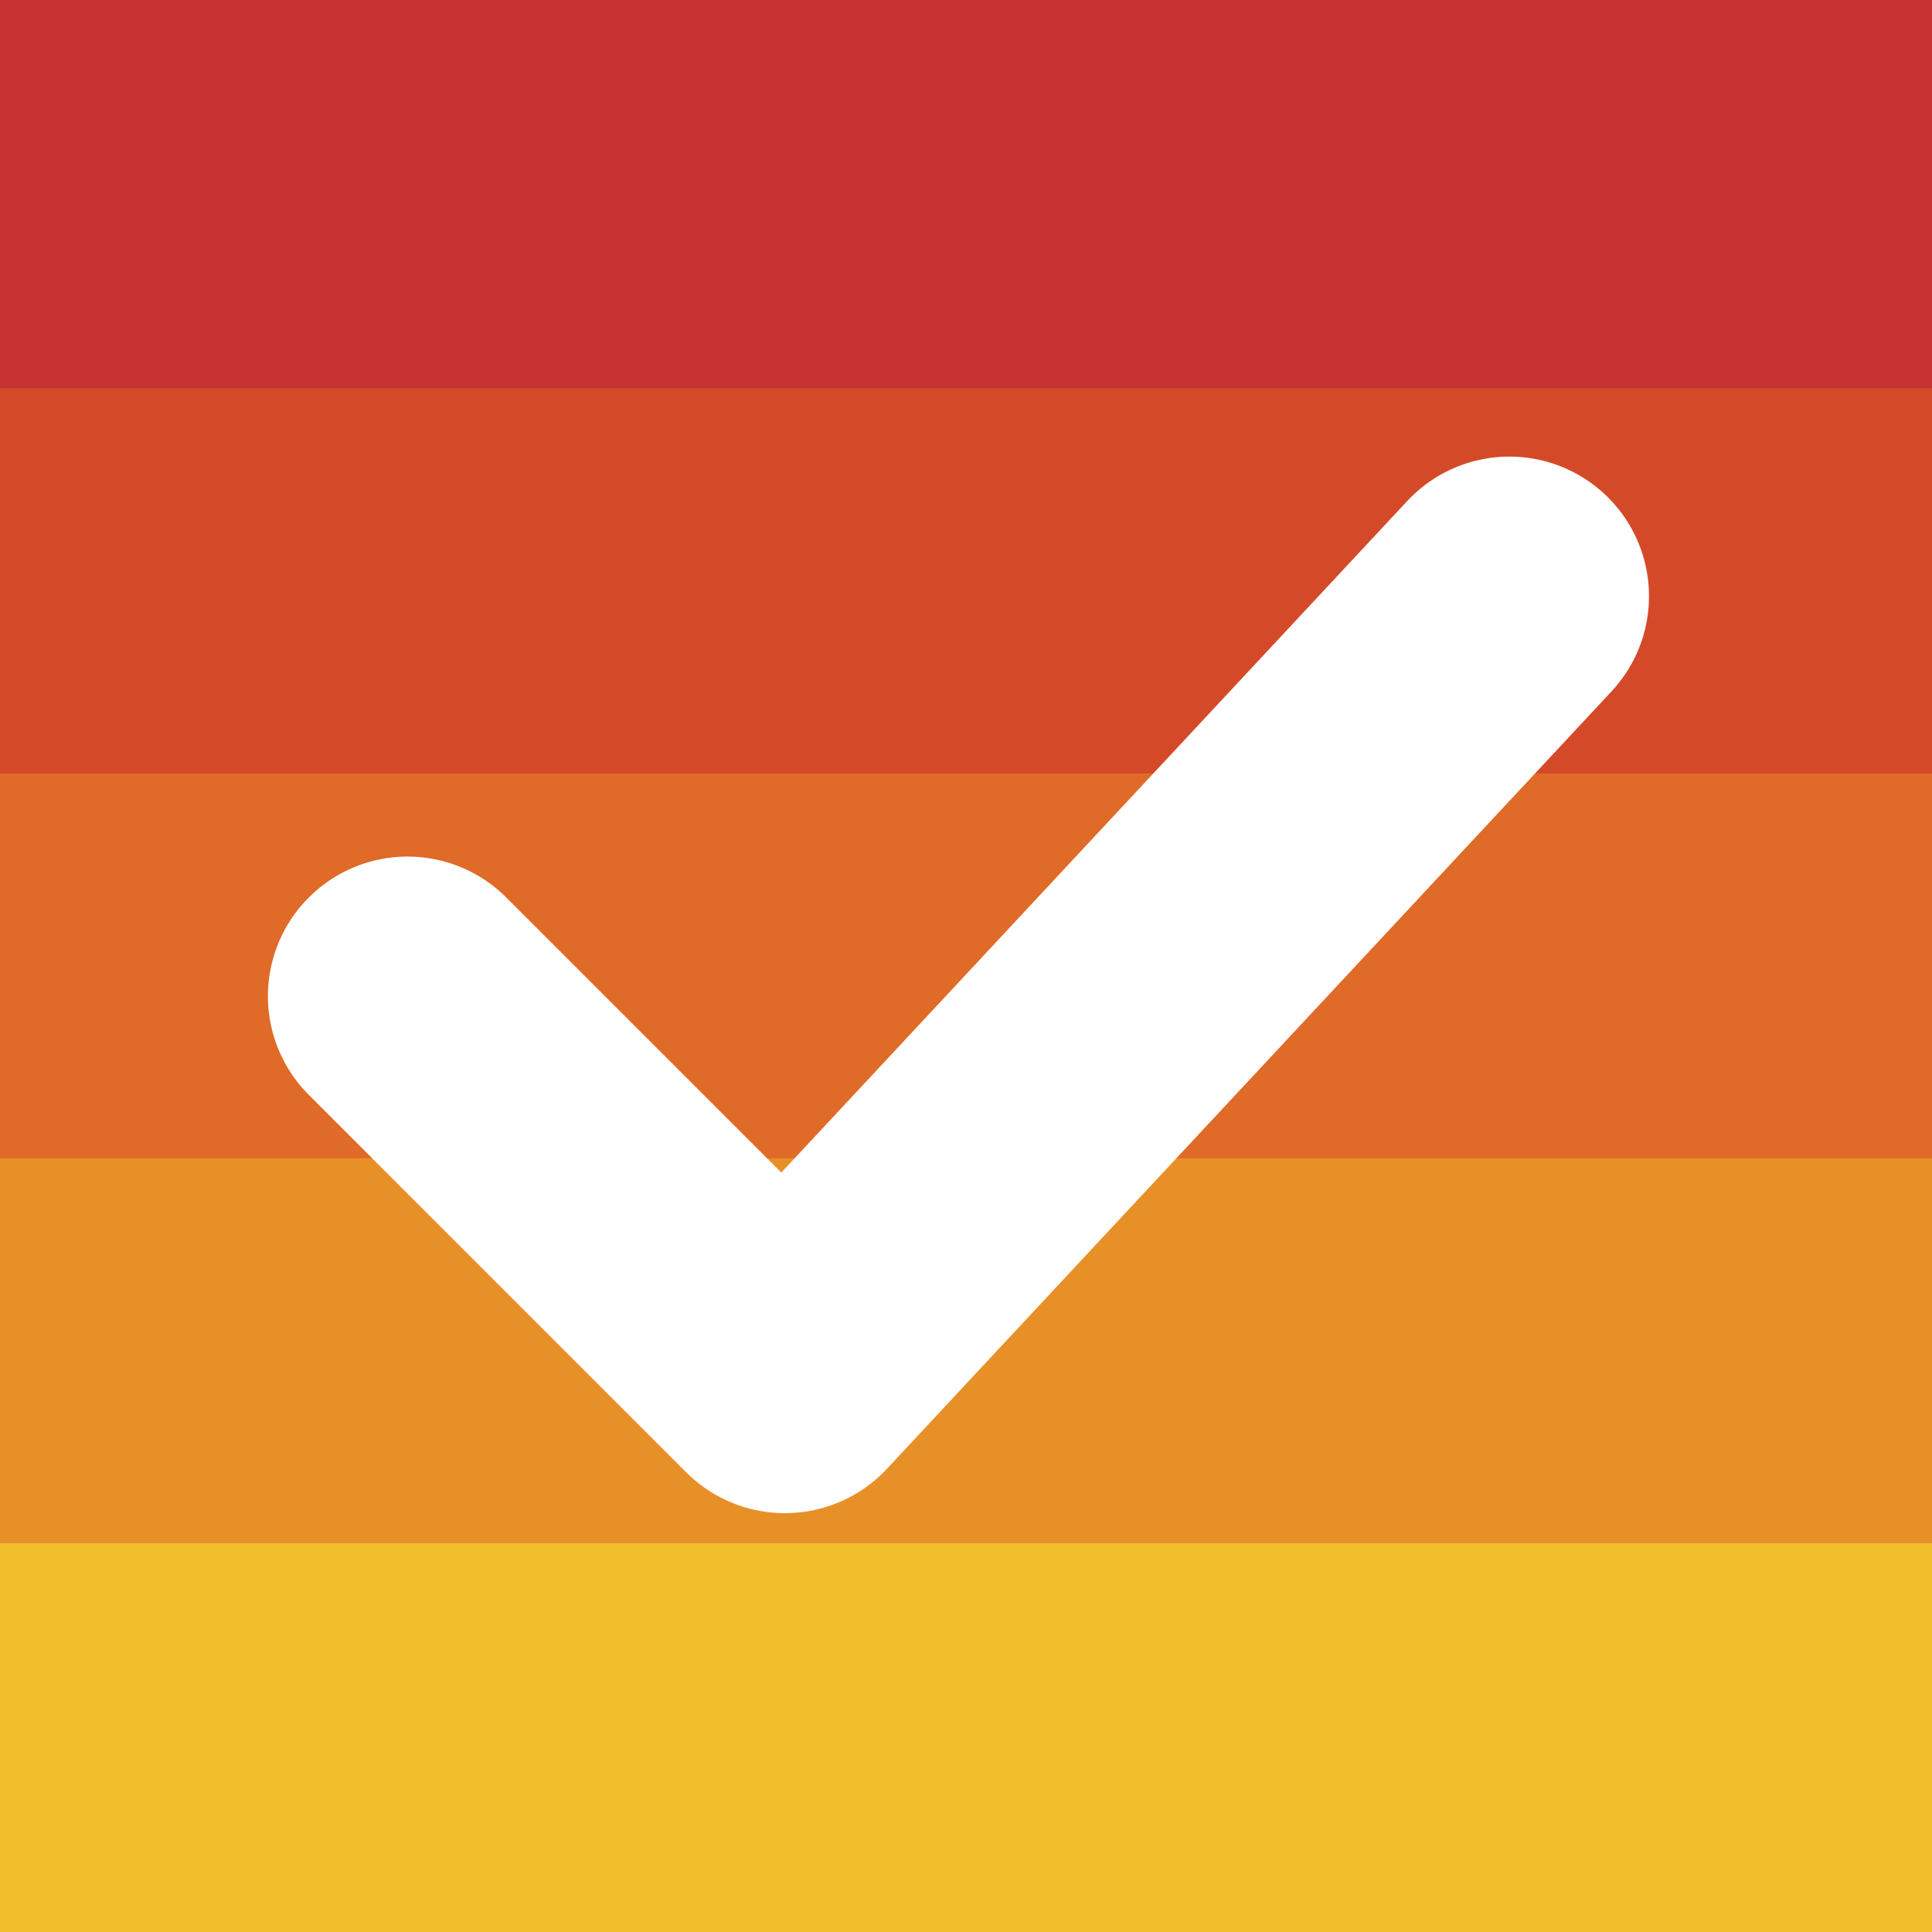
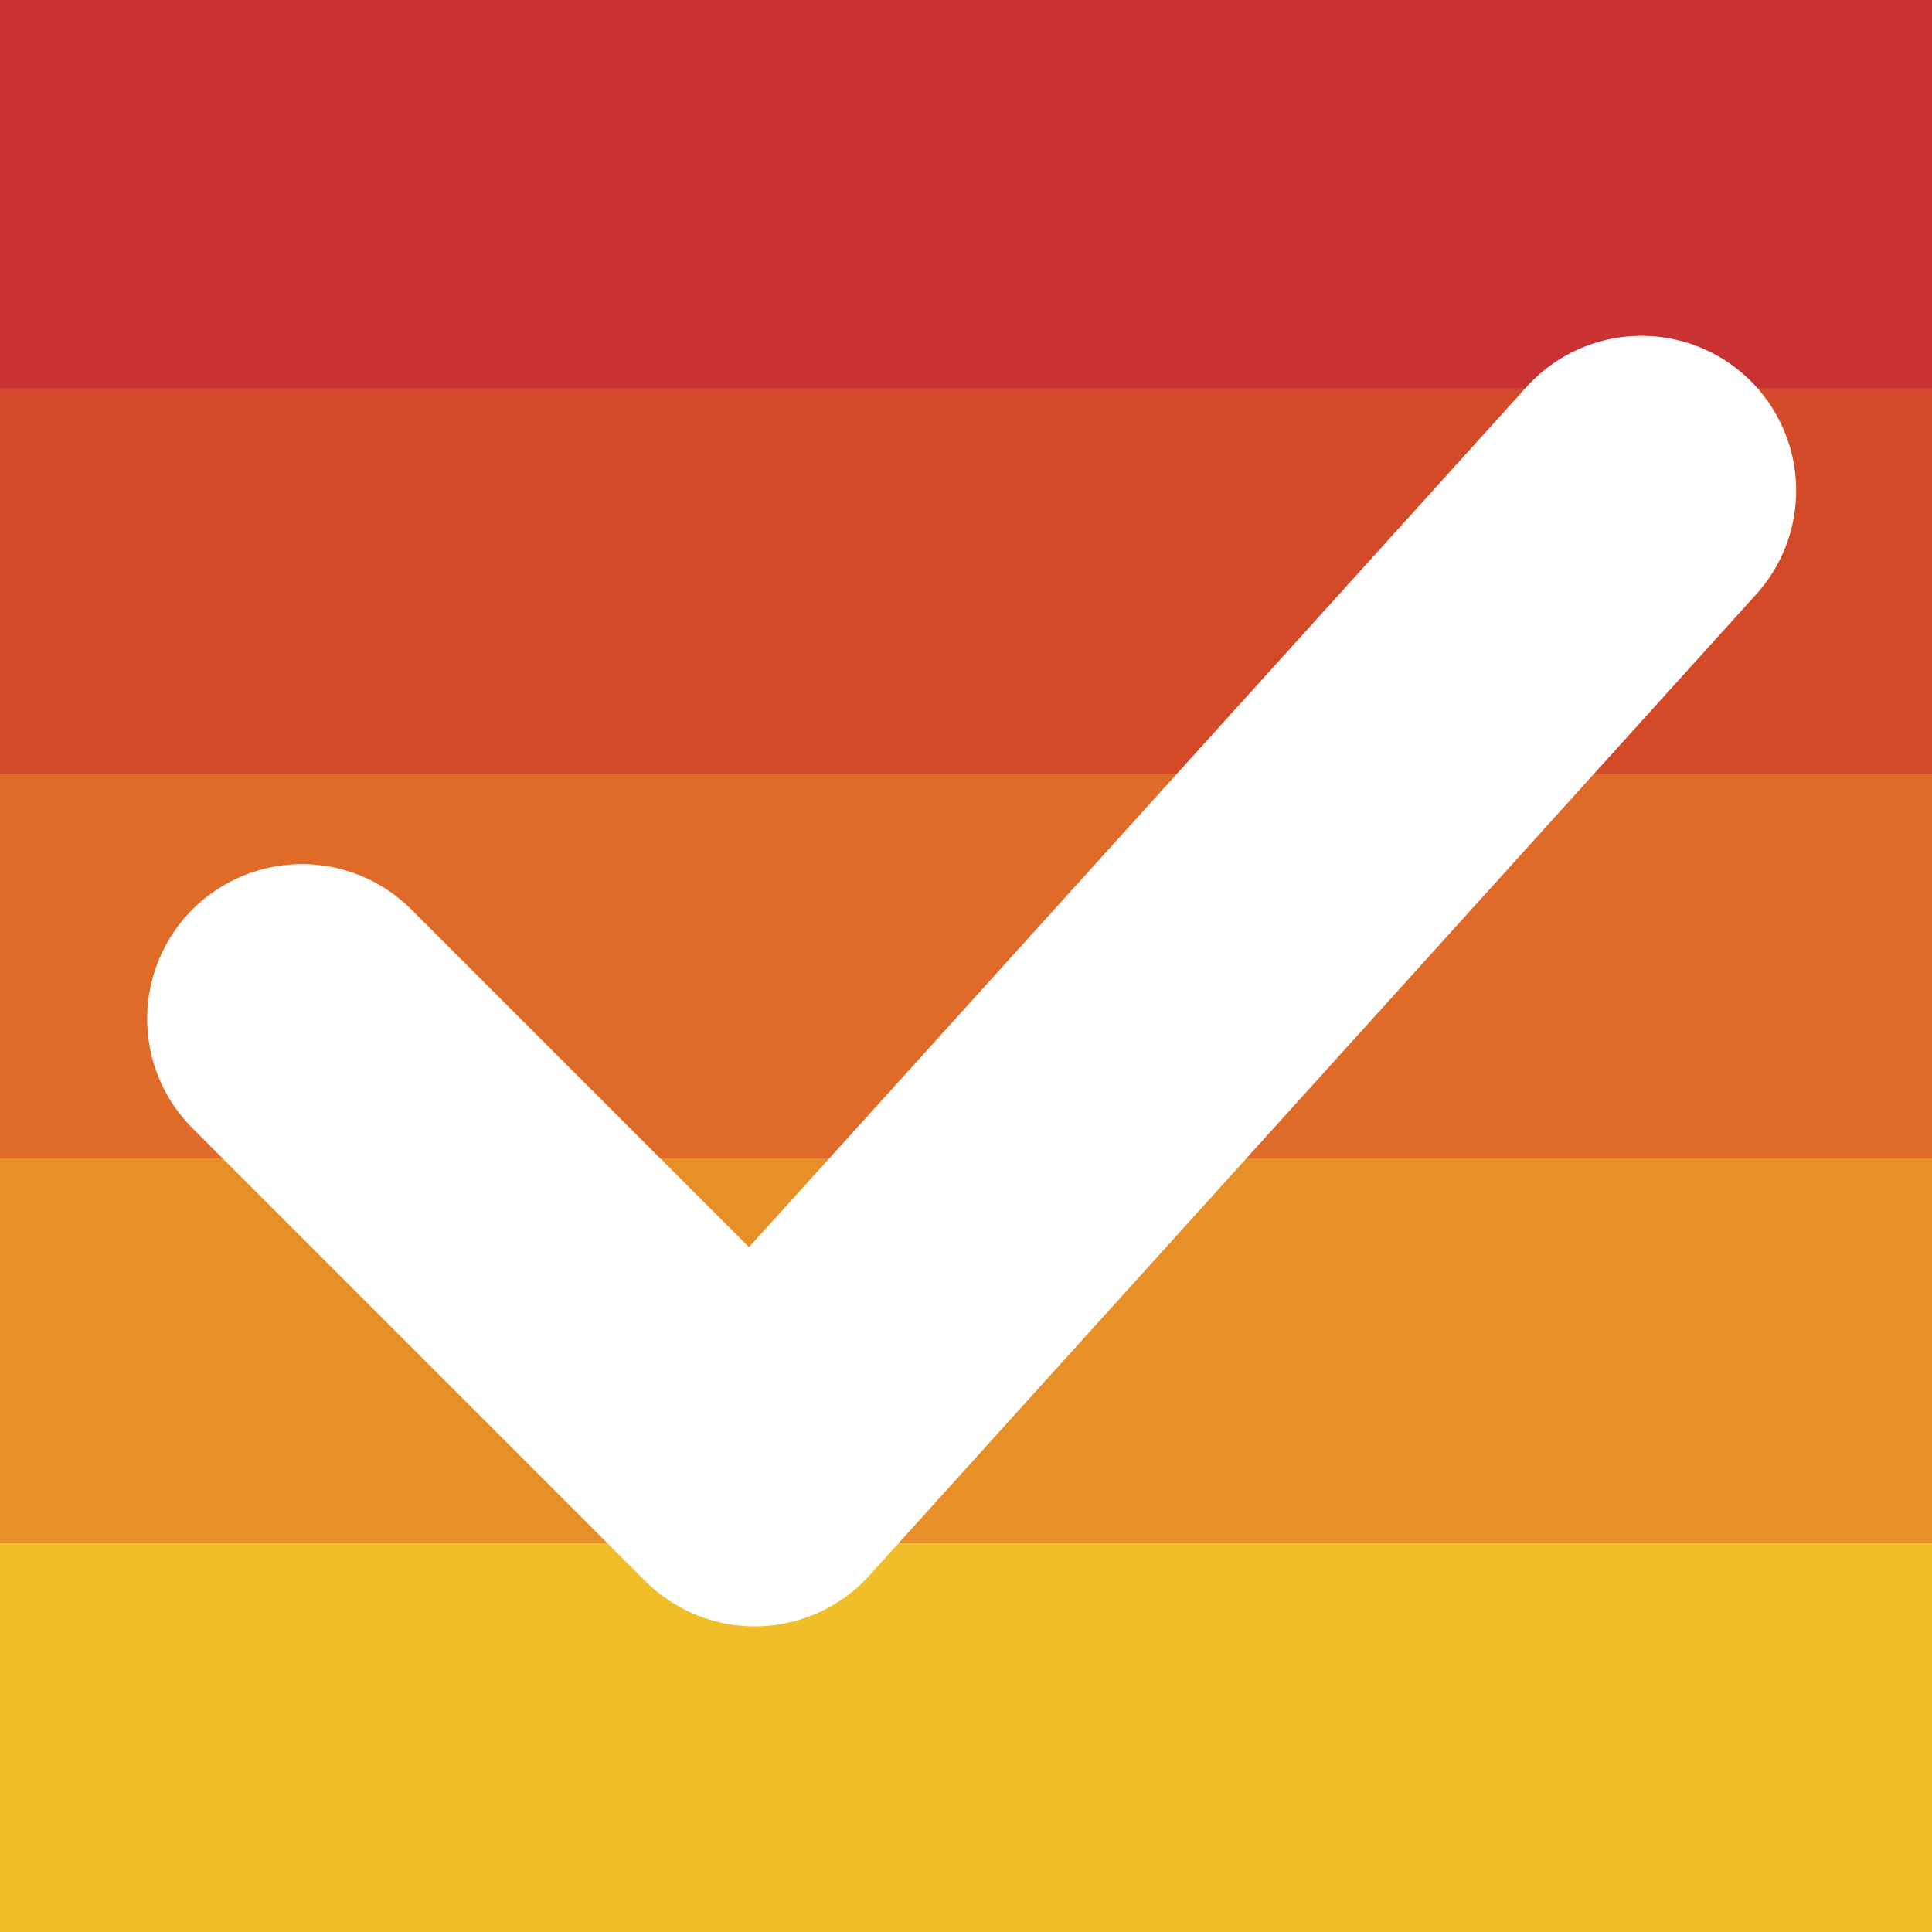
<svg xmlns="http://www.w3.org/2000/svg" viewBox="0 0 512 512">
  <rect x="0" y="0" width="512" height="103" fill="#C83232" />
  <rect x="0" y="103" width="512" height="102" fill="#D44A28" />
  <rect x="0" y="205" width="512" height="102" fill="#E06A28" />
  <rect x="0" y="307" width="512" height="102" fill="#E89028" />
  <rect x="0" y="409" width="512" height="103" fill="#F0BE28" />
-   <polyline points="108,264 208,364 400,158" fill="none" stroke="white" stroke-width="74" stroke-linecap="round" stroke-linejoin="round" />
+   <polyline points="80,270 200,390 435,130" fill="none" stroke="white" stroke-width="82" stroke-linecap="round" stroke-linejoin="round" />
</svg>
